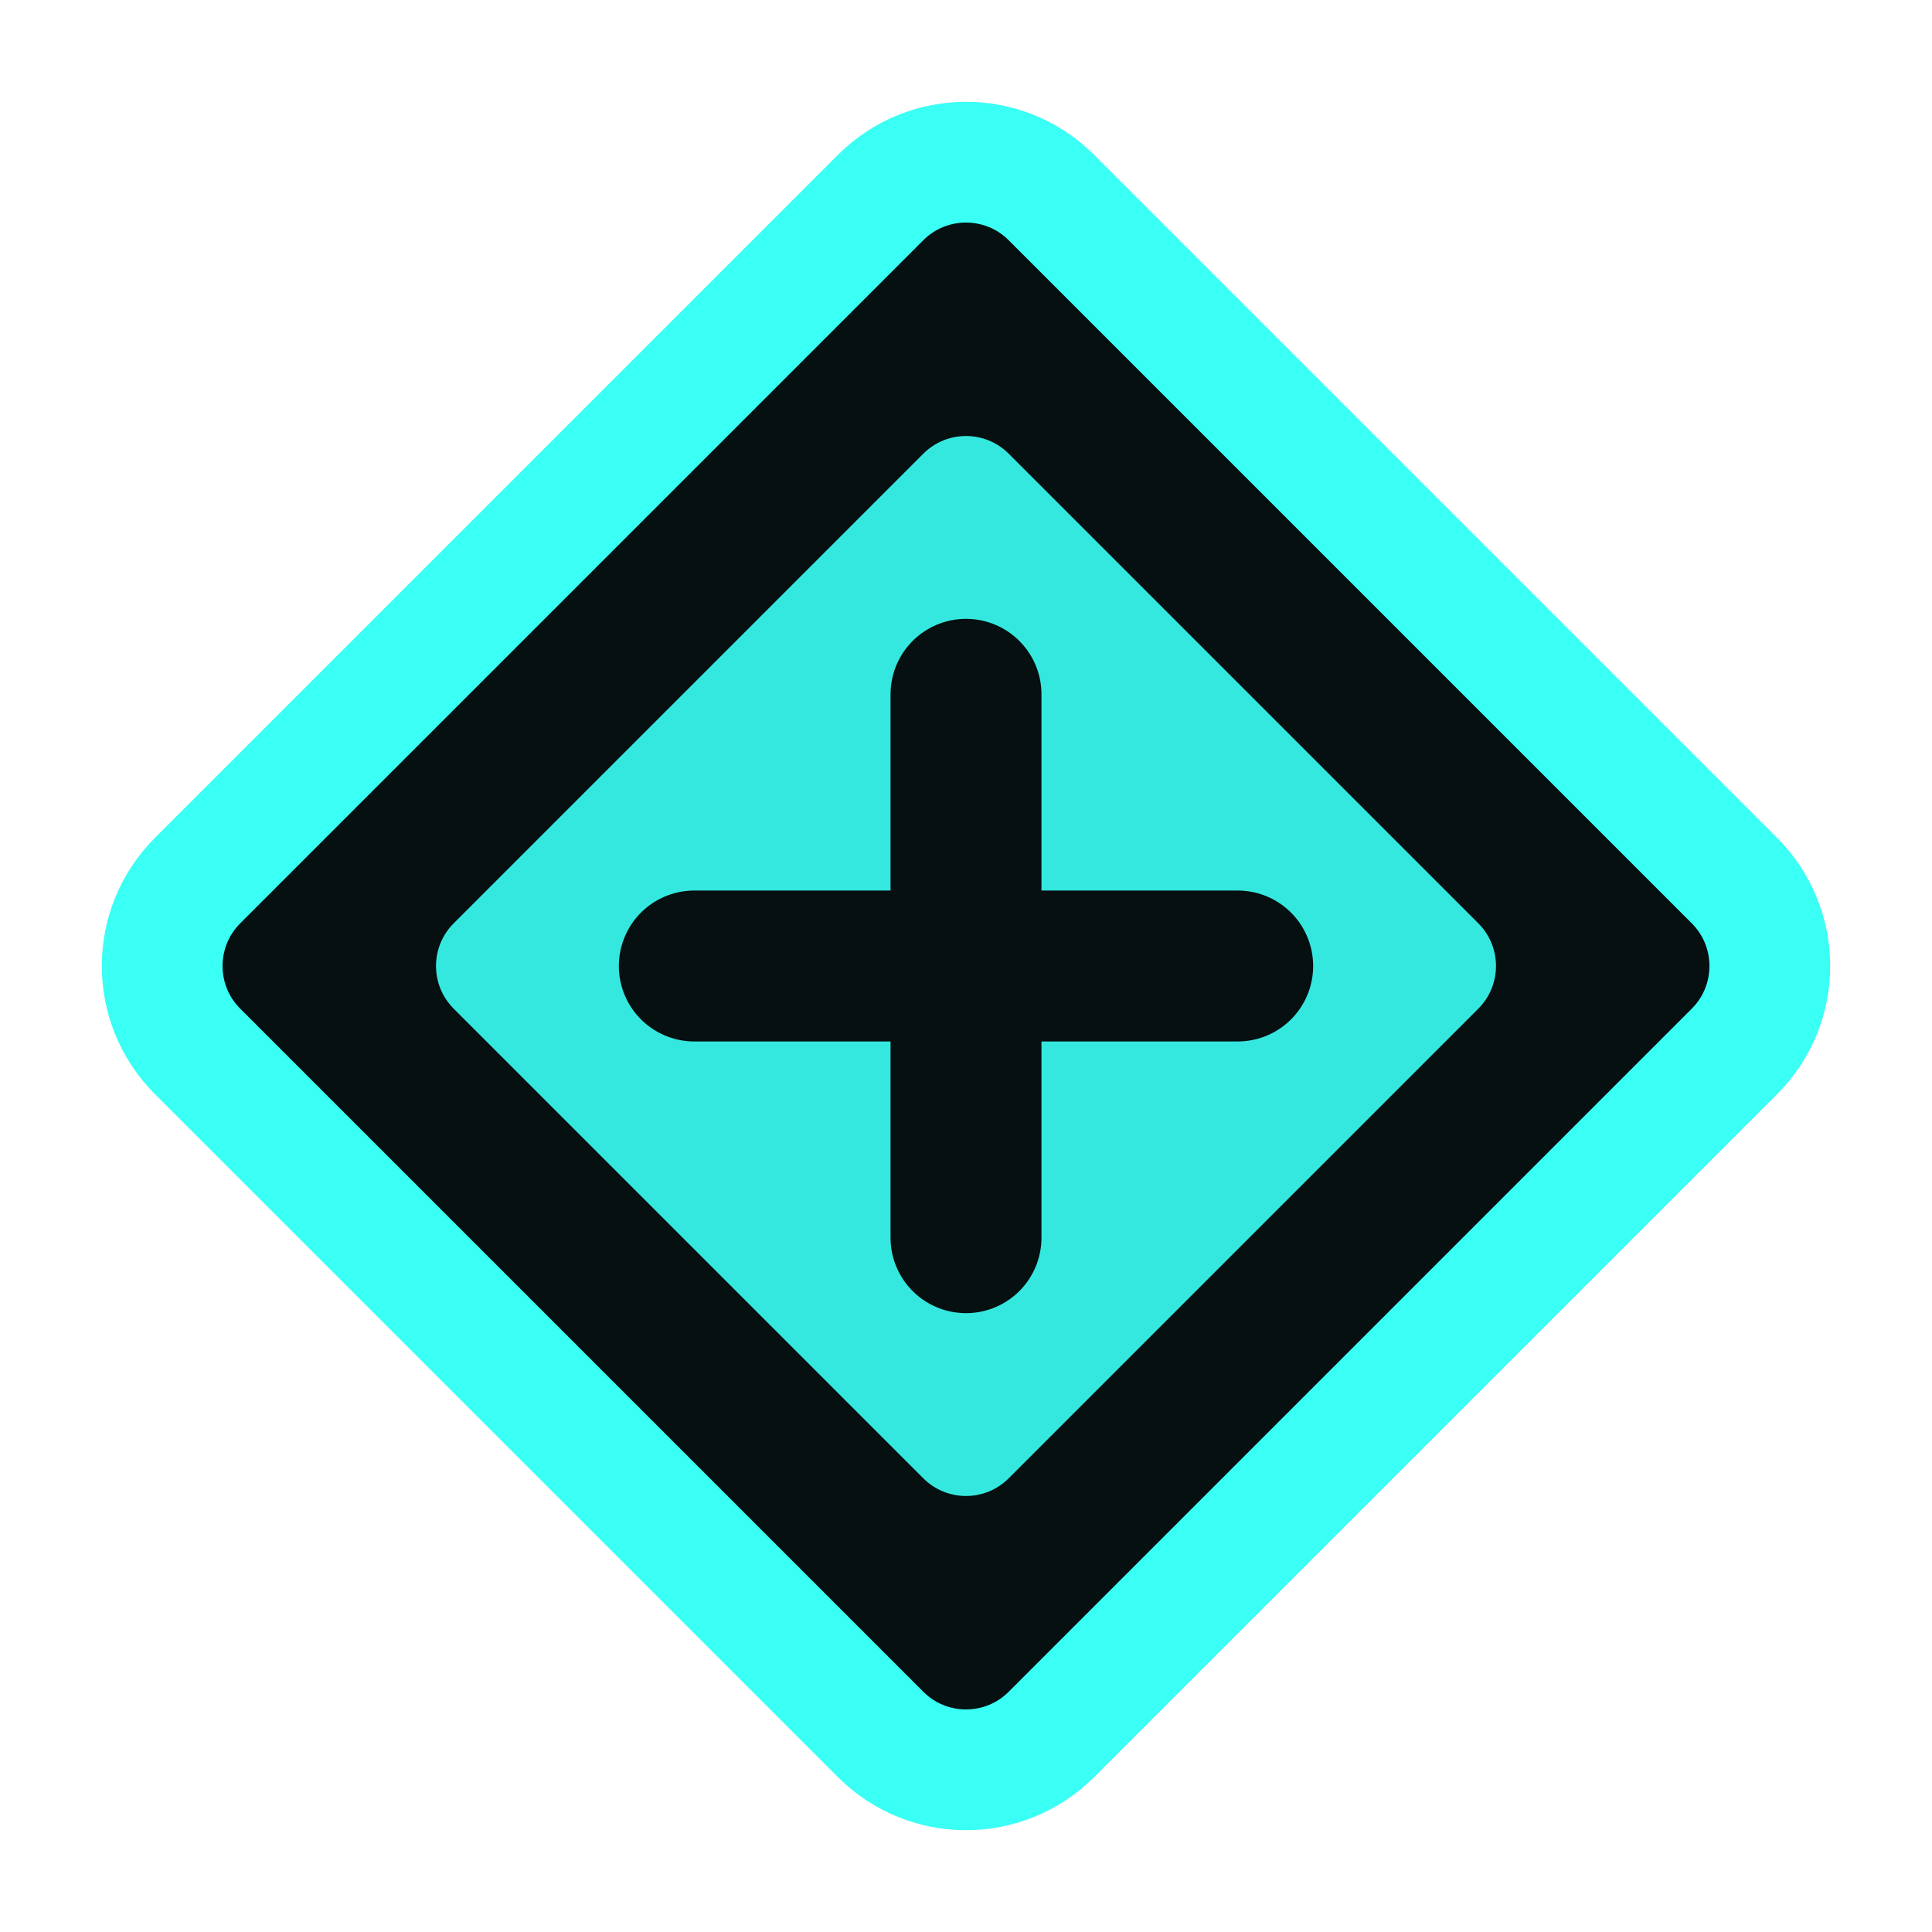
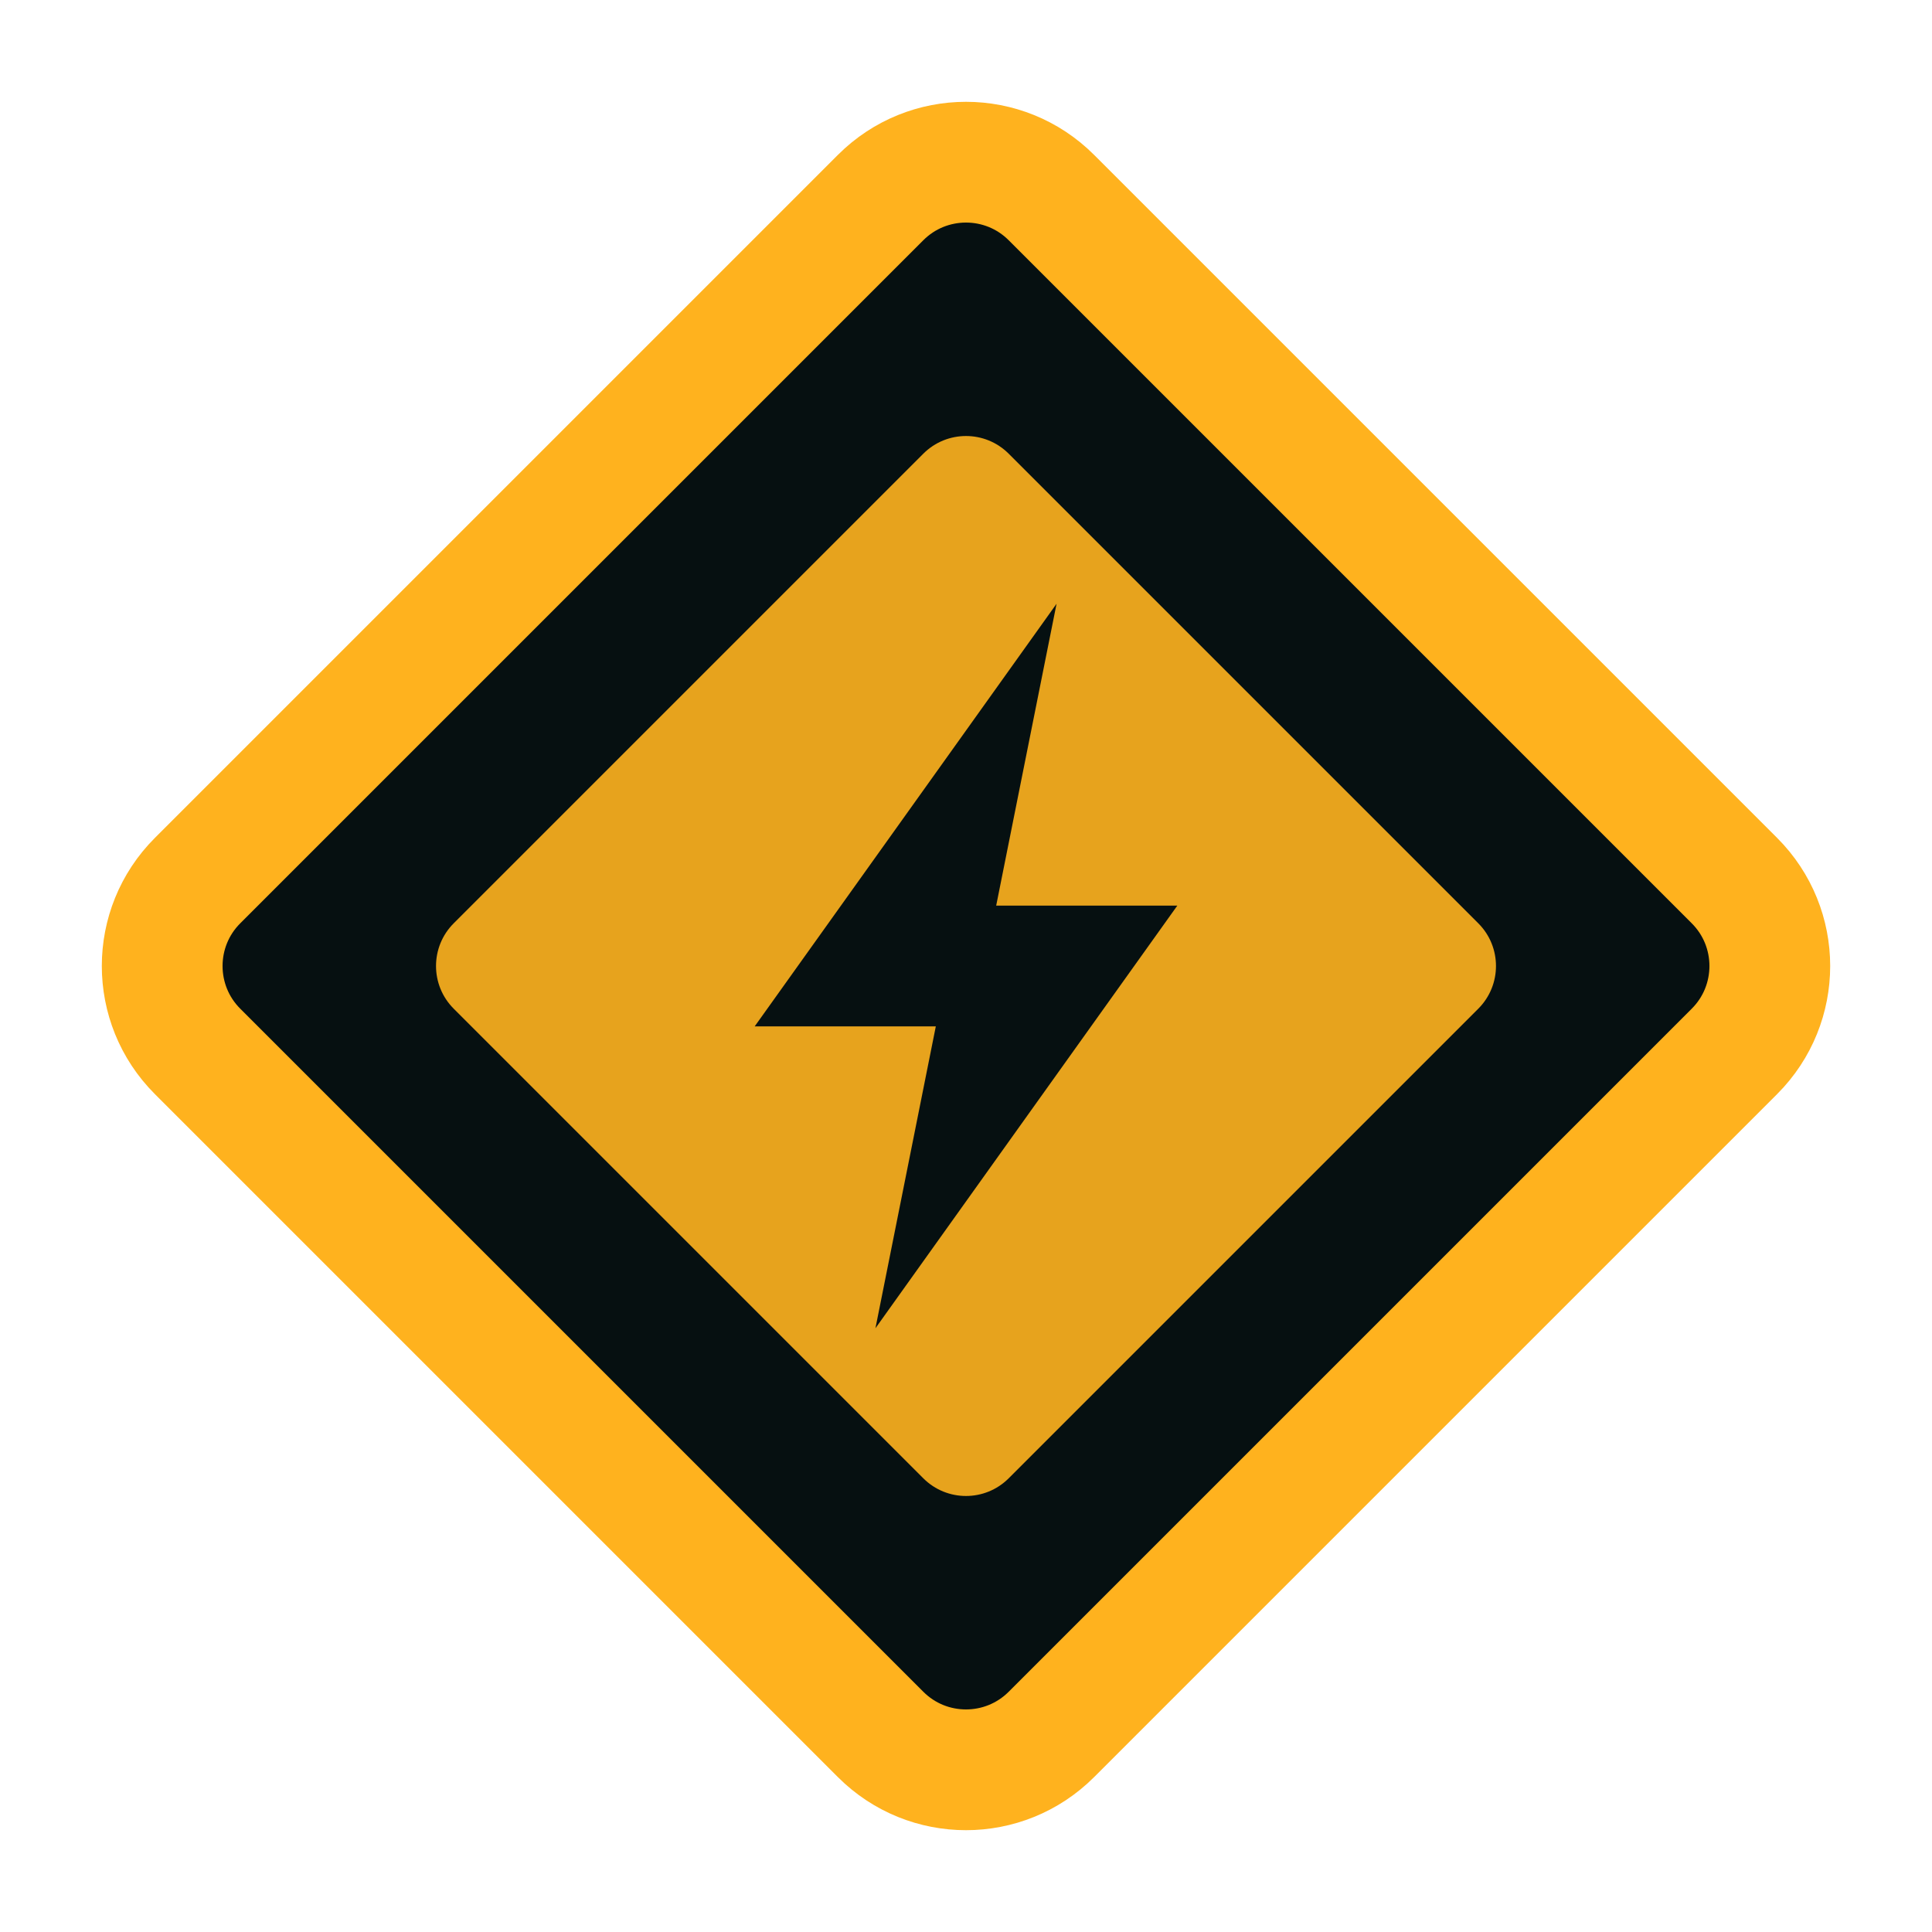
<svg xmlns="http://www.w3.org/2000/svg" viewBox="0 0 64 64">
-   <rect x="12" y="12" width="40" height="40" rx="4" transform="rotate(45 32 32)" fill="#061011" stroke="#3afff5" stroke-width="4" />
-   <rect x="19" y="19" width="26" height="26" rx="2" transform="rotate(45 32 32)" fill="#3afff5" opacity=".9" />
-   <path d="M32 23v18M23 32h18" stroke="#061011" stroke-width="5" stroke-linecap="round" />
+   <rect x="12" y="12" width="40" height="40" rx="4" transform="rotate(45 32 32)" fill="#061011" stroke="#ffb21e" stroke-width="4" />
+   <rect x="19" y="19" width="26" height="26" rx="2" transform="rotate(45 32 32)" fill="#ffb21e" opacity=".9" />
+   <path fill="#061011" d="M35 20L25 34h6l-2 10 10-14h-6z" />
</svg>
